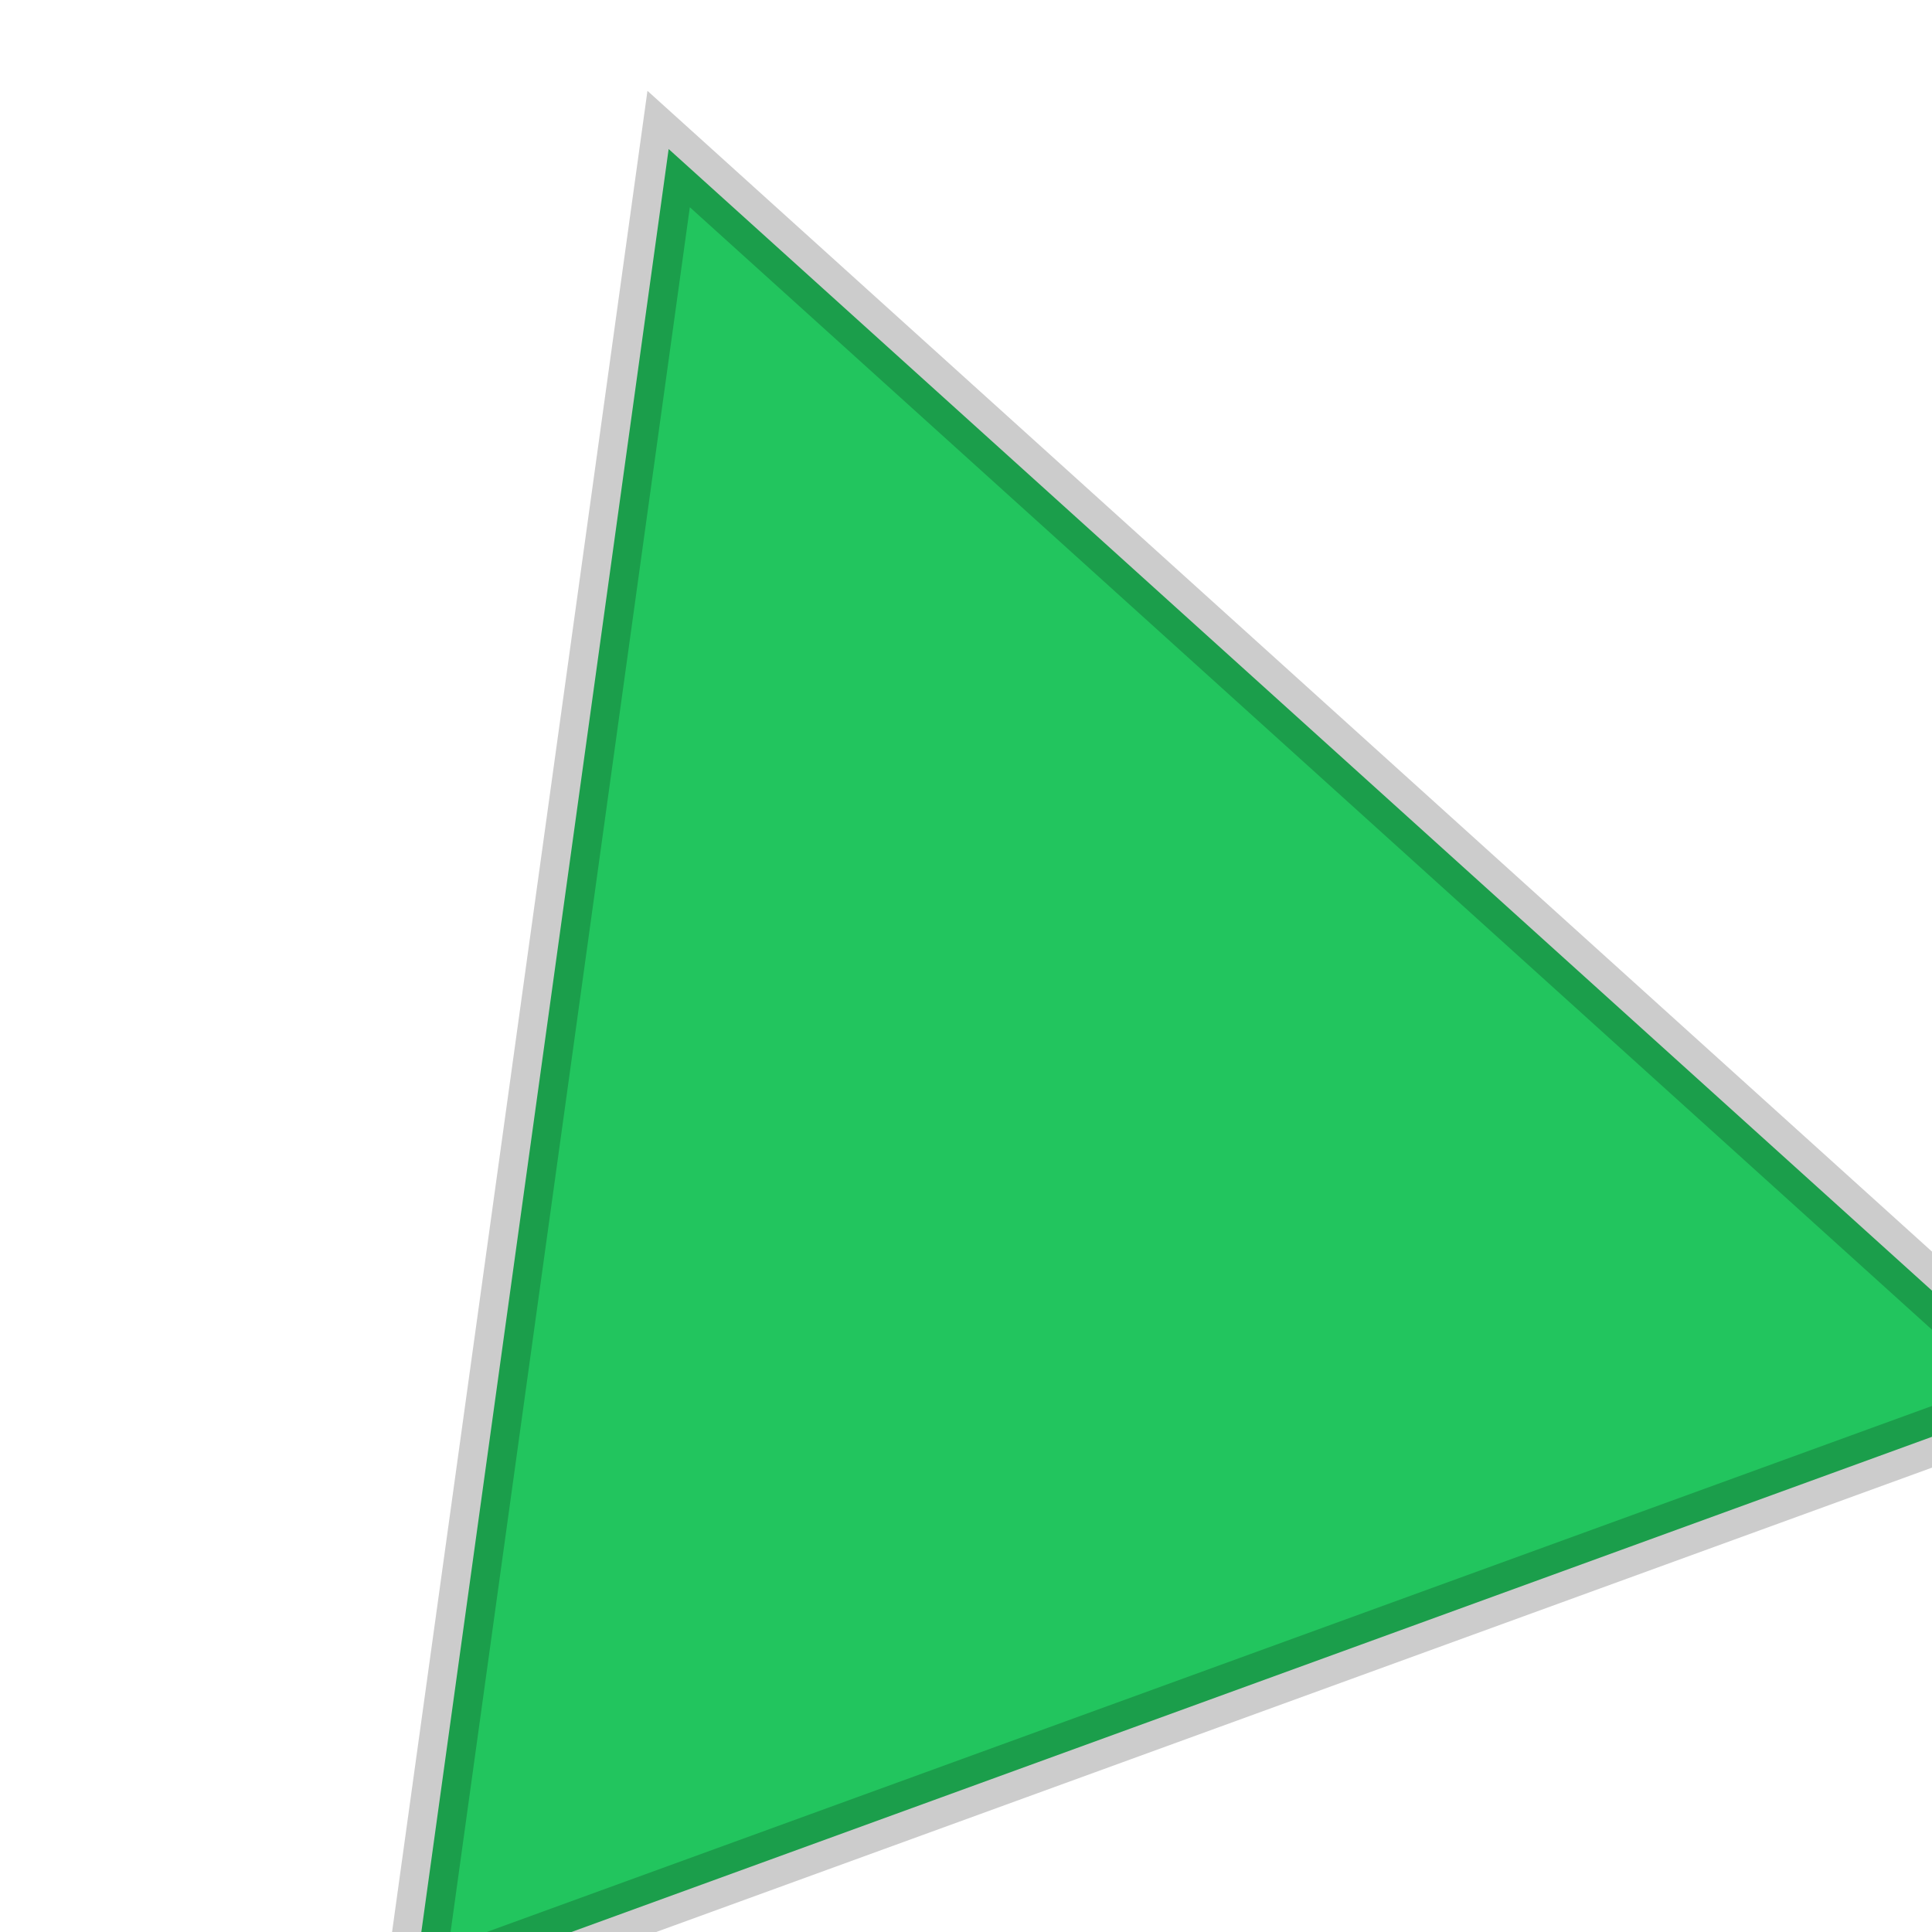
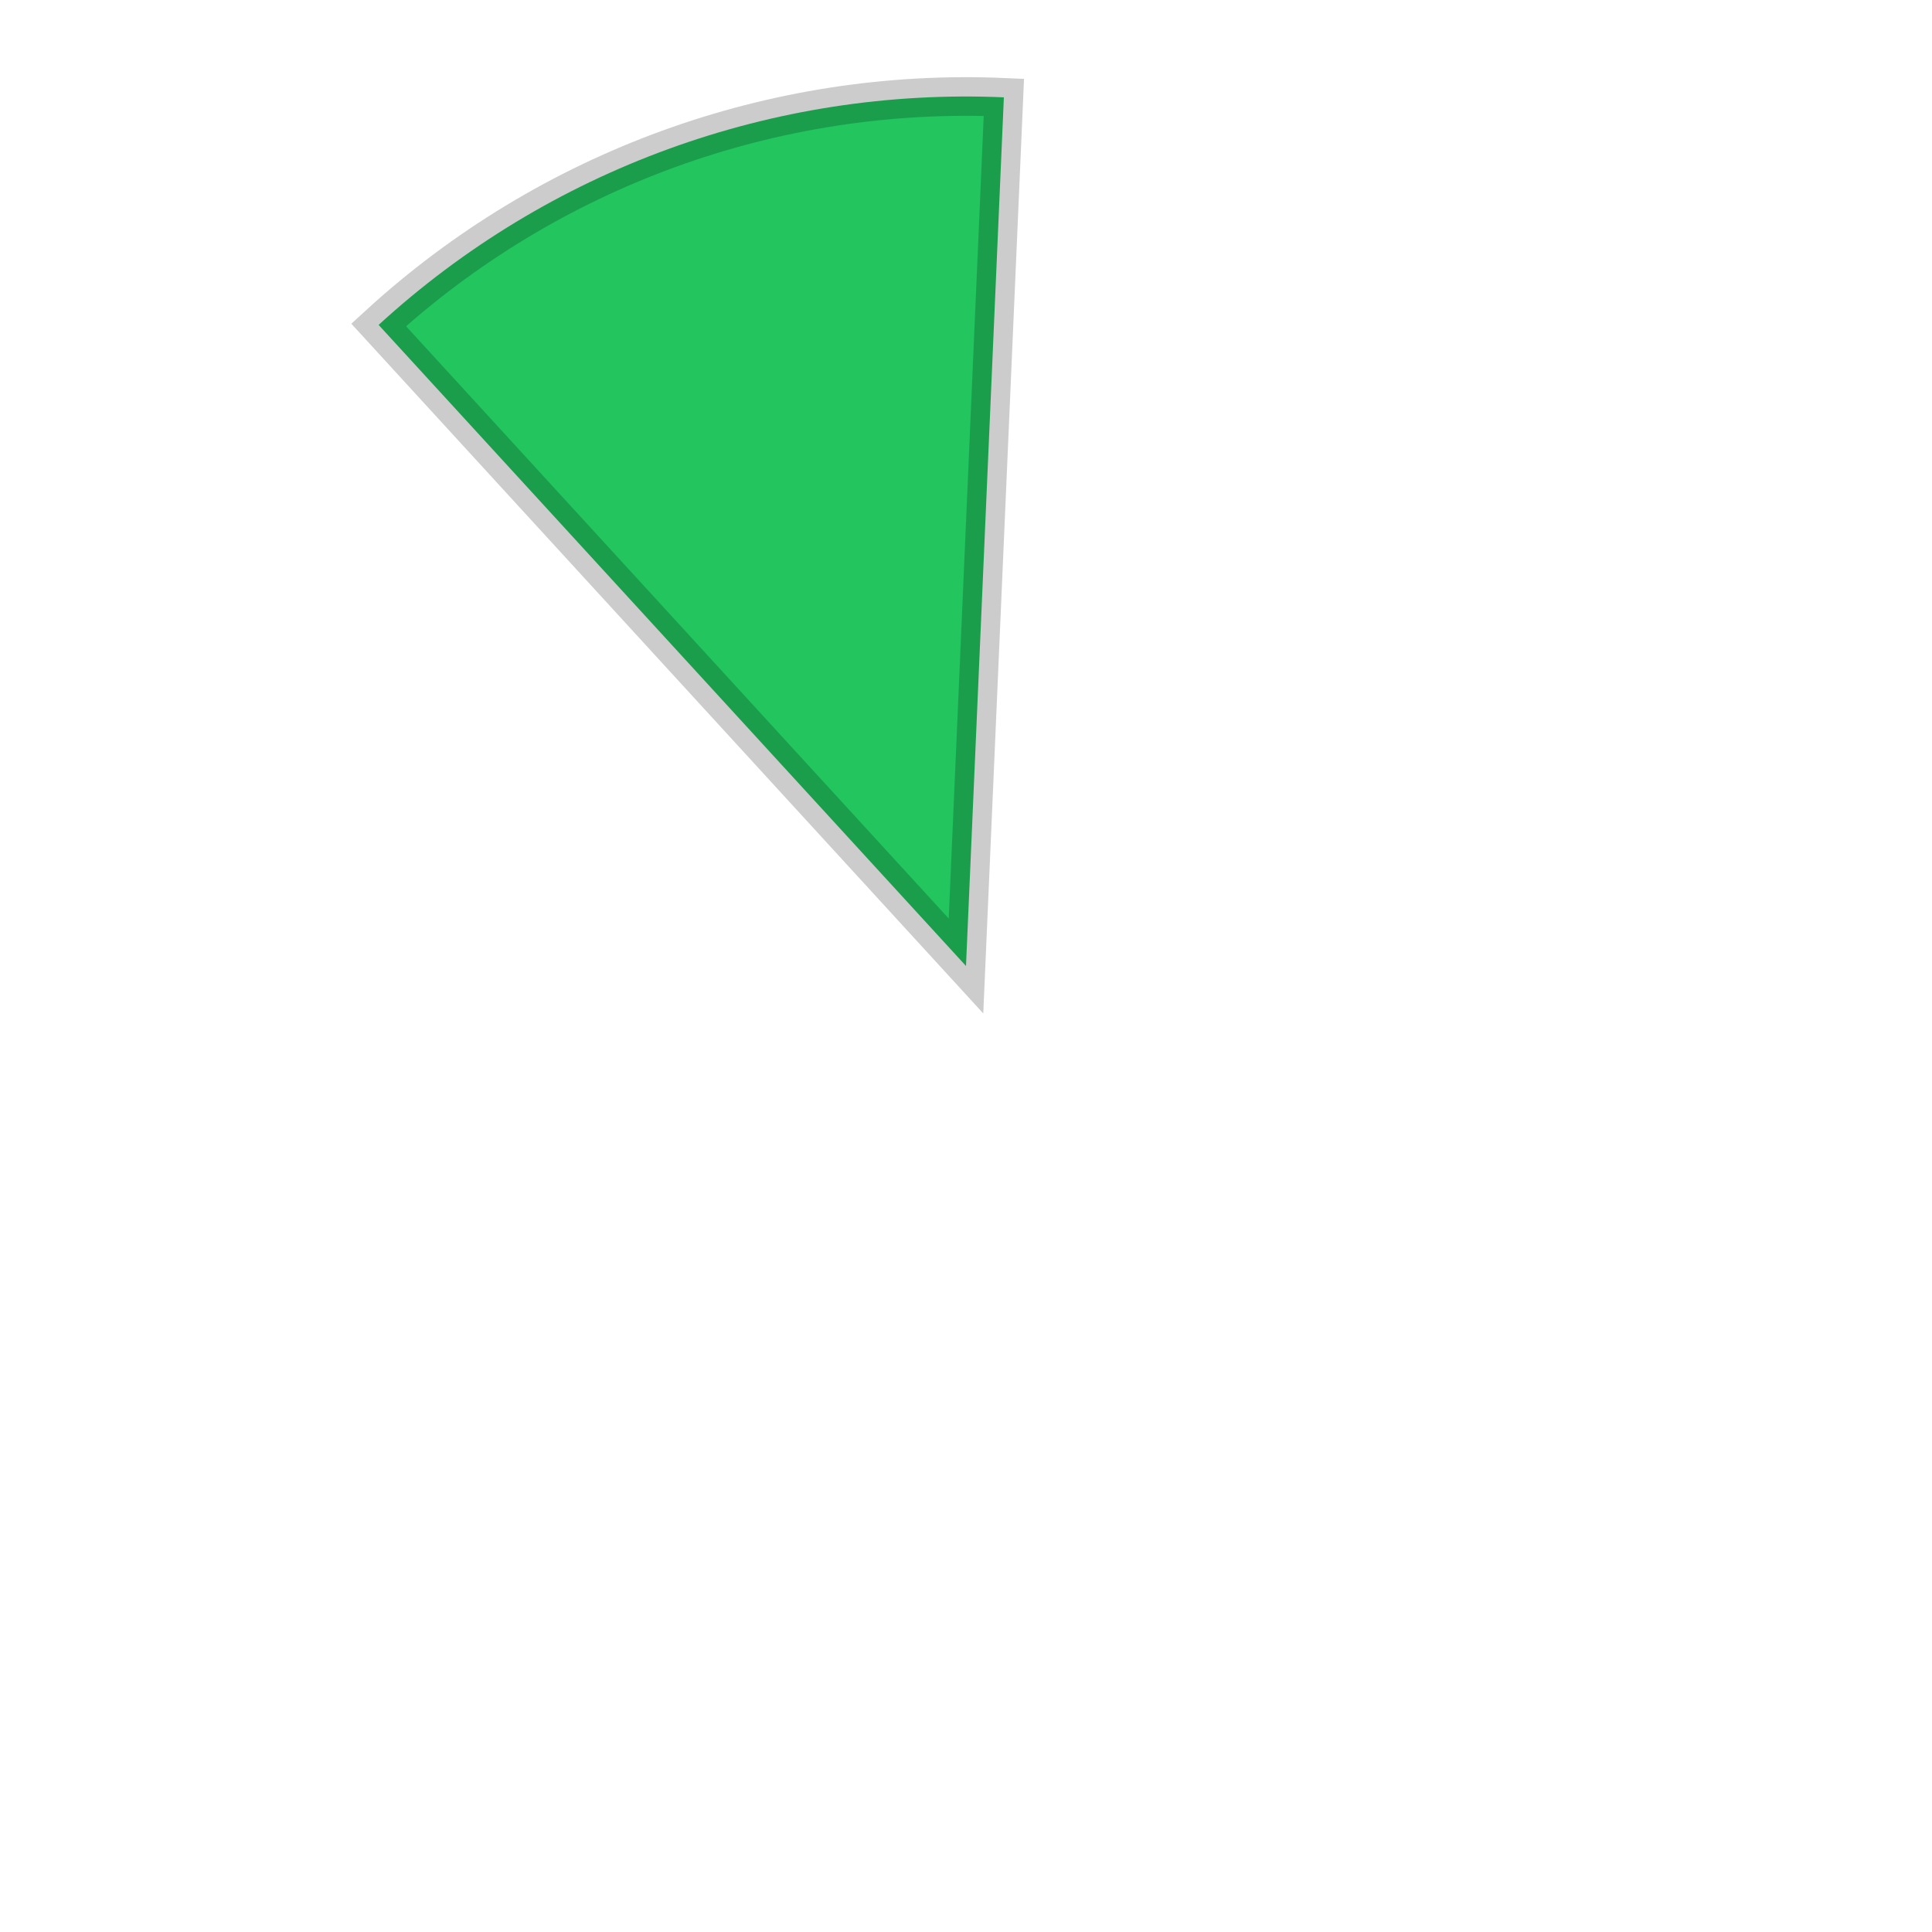
<svg xmlns="http://www.w3.org/2000/svg" width="100" height="100" viewBox="0 0 100 100">
-   <polygon points="50,5 95,90 5,90" fill="#22C55E" stroke="rgba(0,0,0,0.2)" stroke-width="3" transform="rotate(340 50 50)" />
+   <path d="M 50,50 L 32.78,8.42 A 45,45 0 0 1 67.22,8.42 Z" fill="#22C55E" stroke="rgba(0,0,0,0.2)" stroke-width="2" transform="rotate(340 50 50)" />
</svg>
